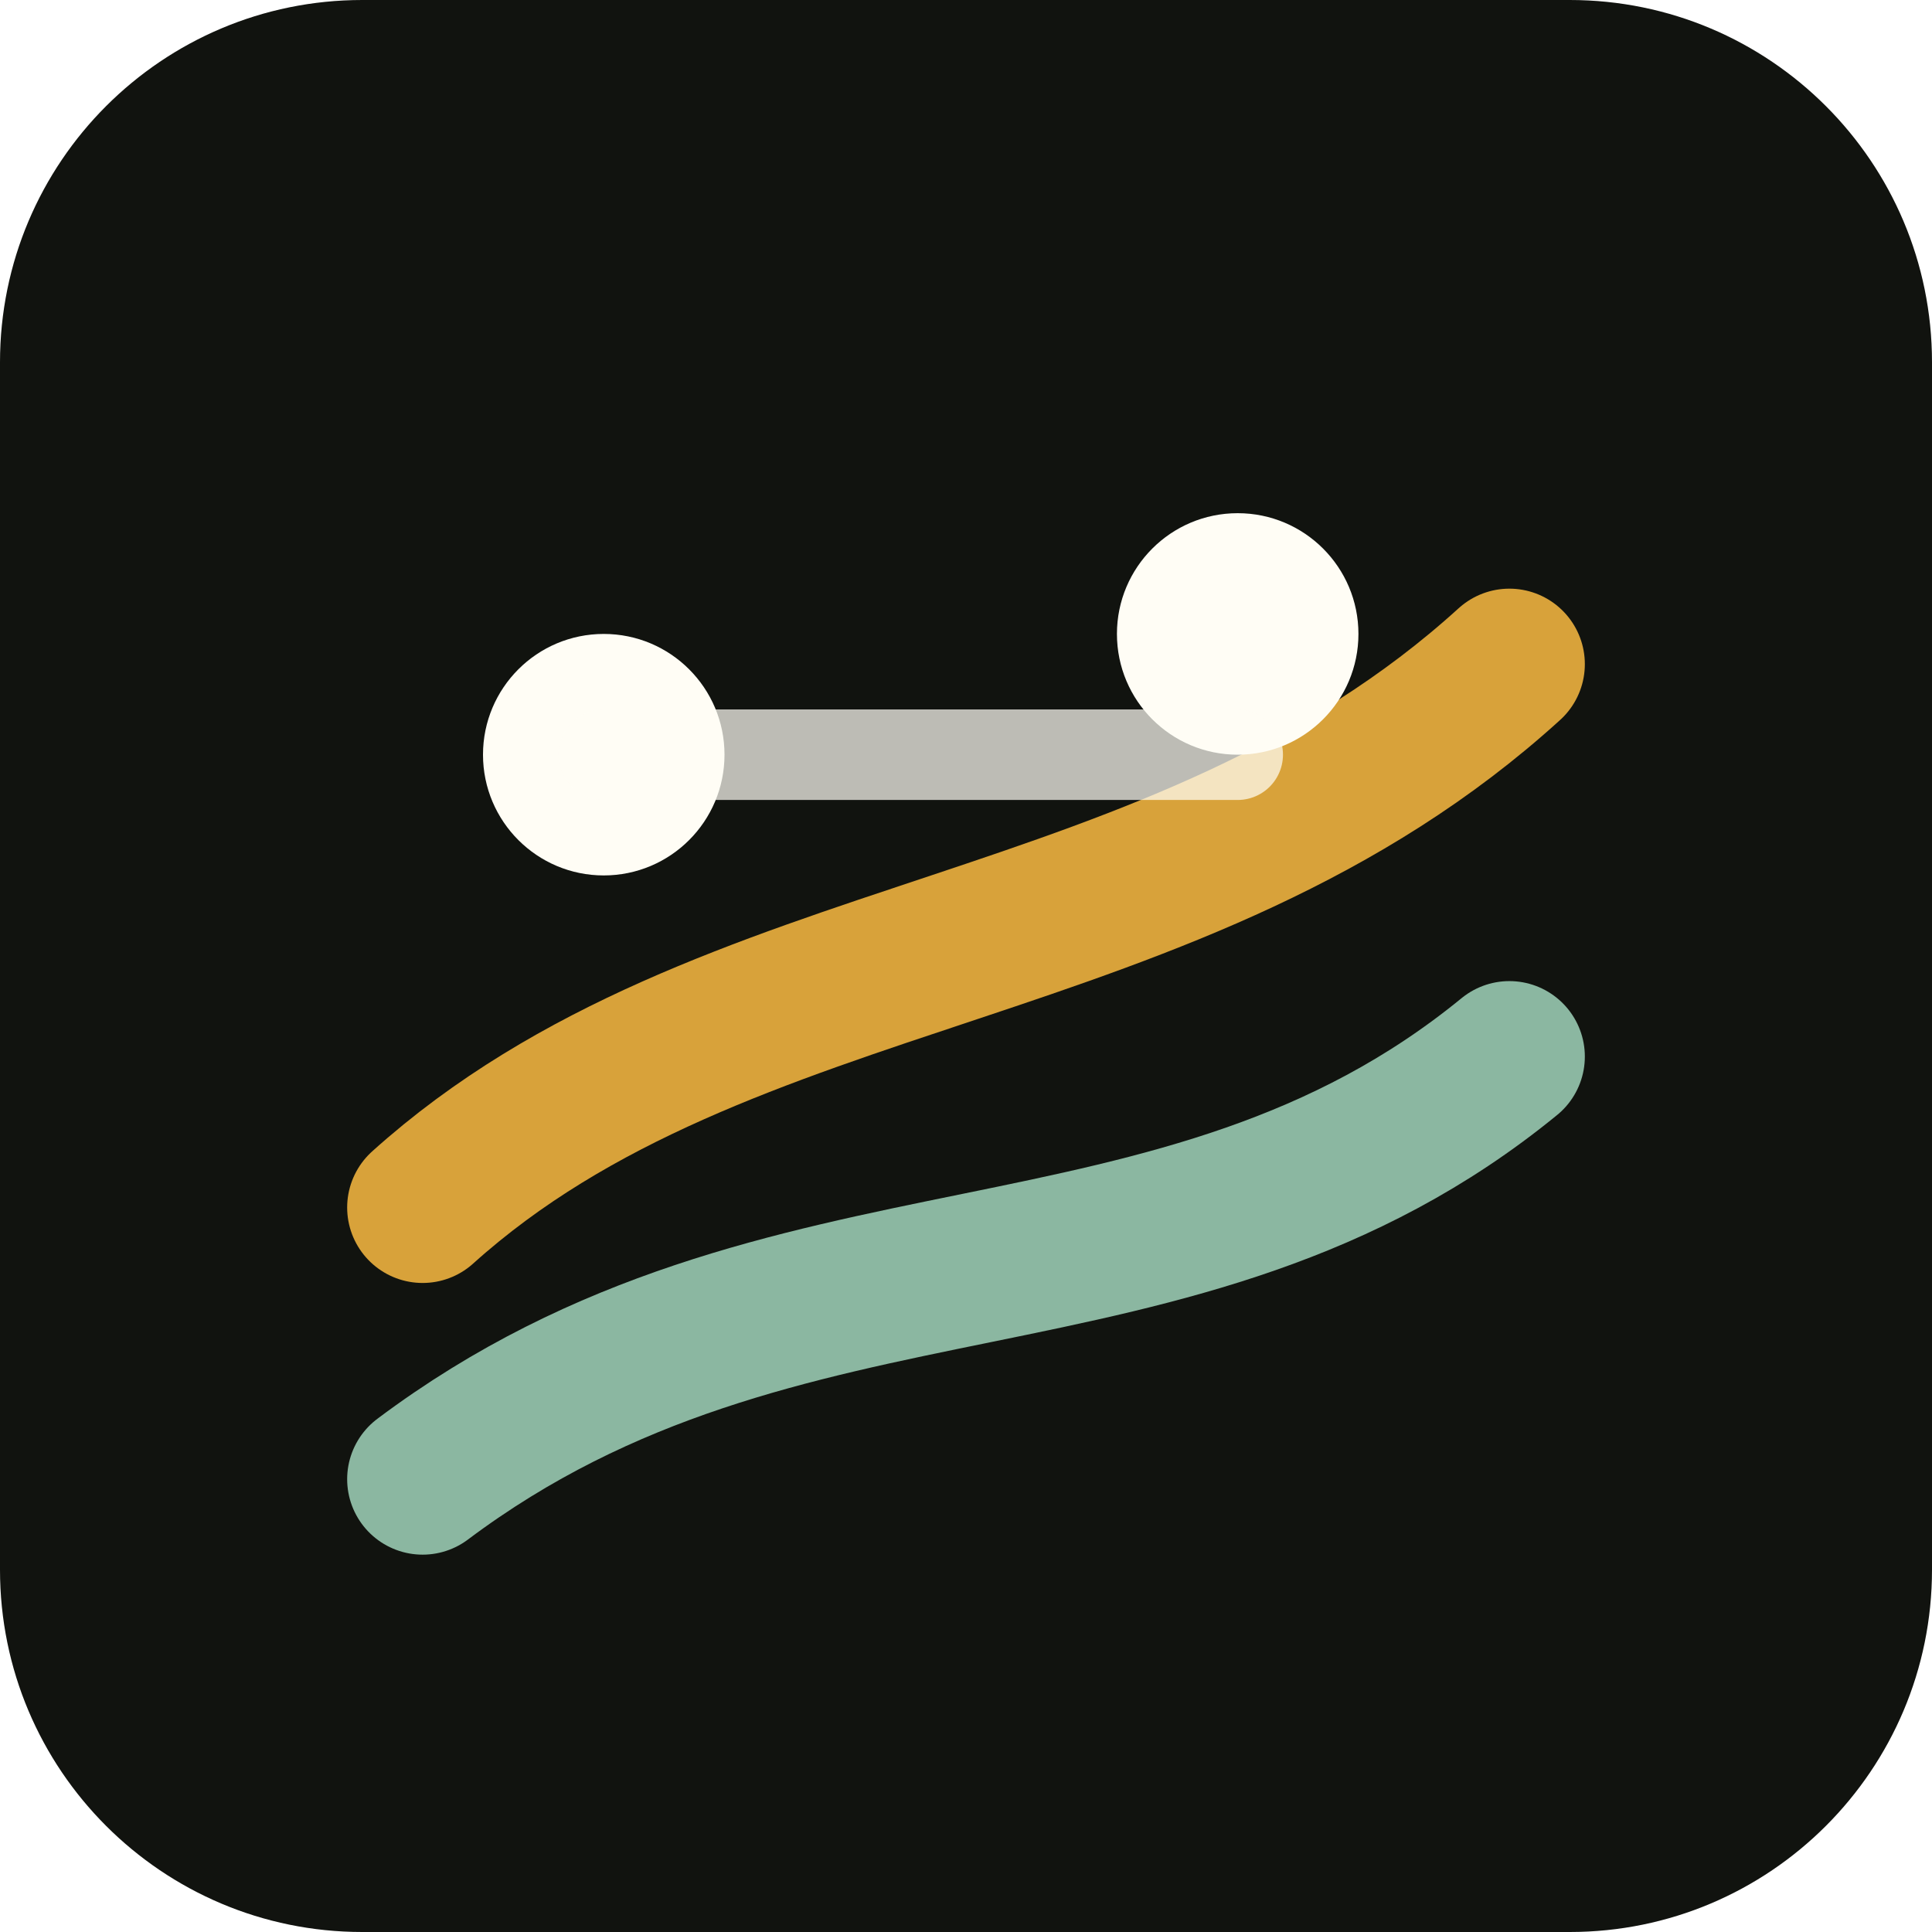
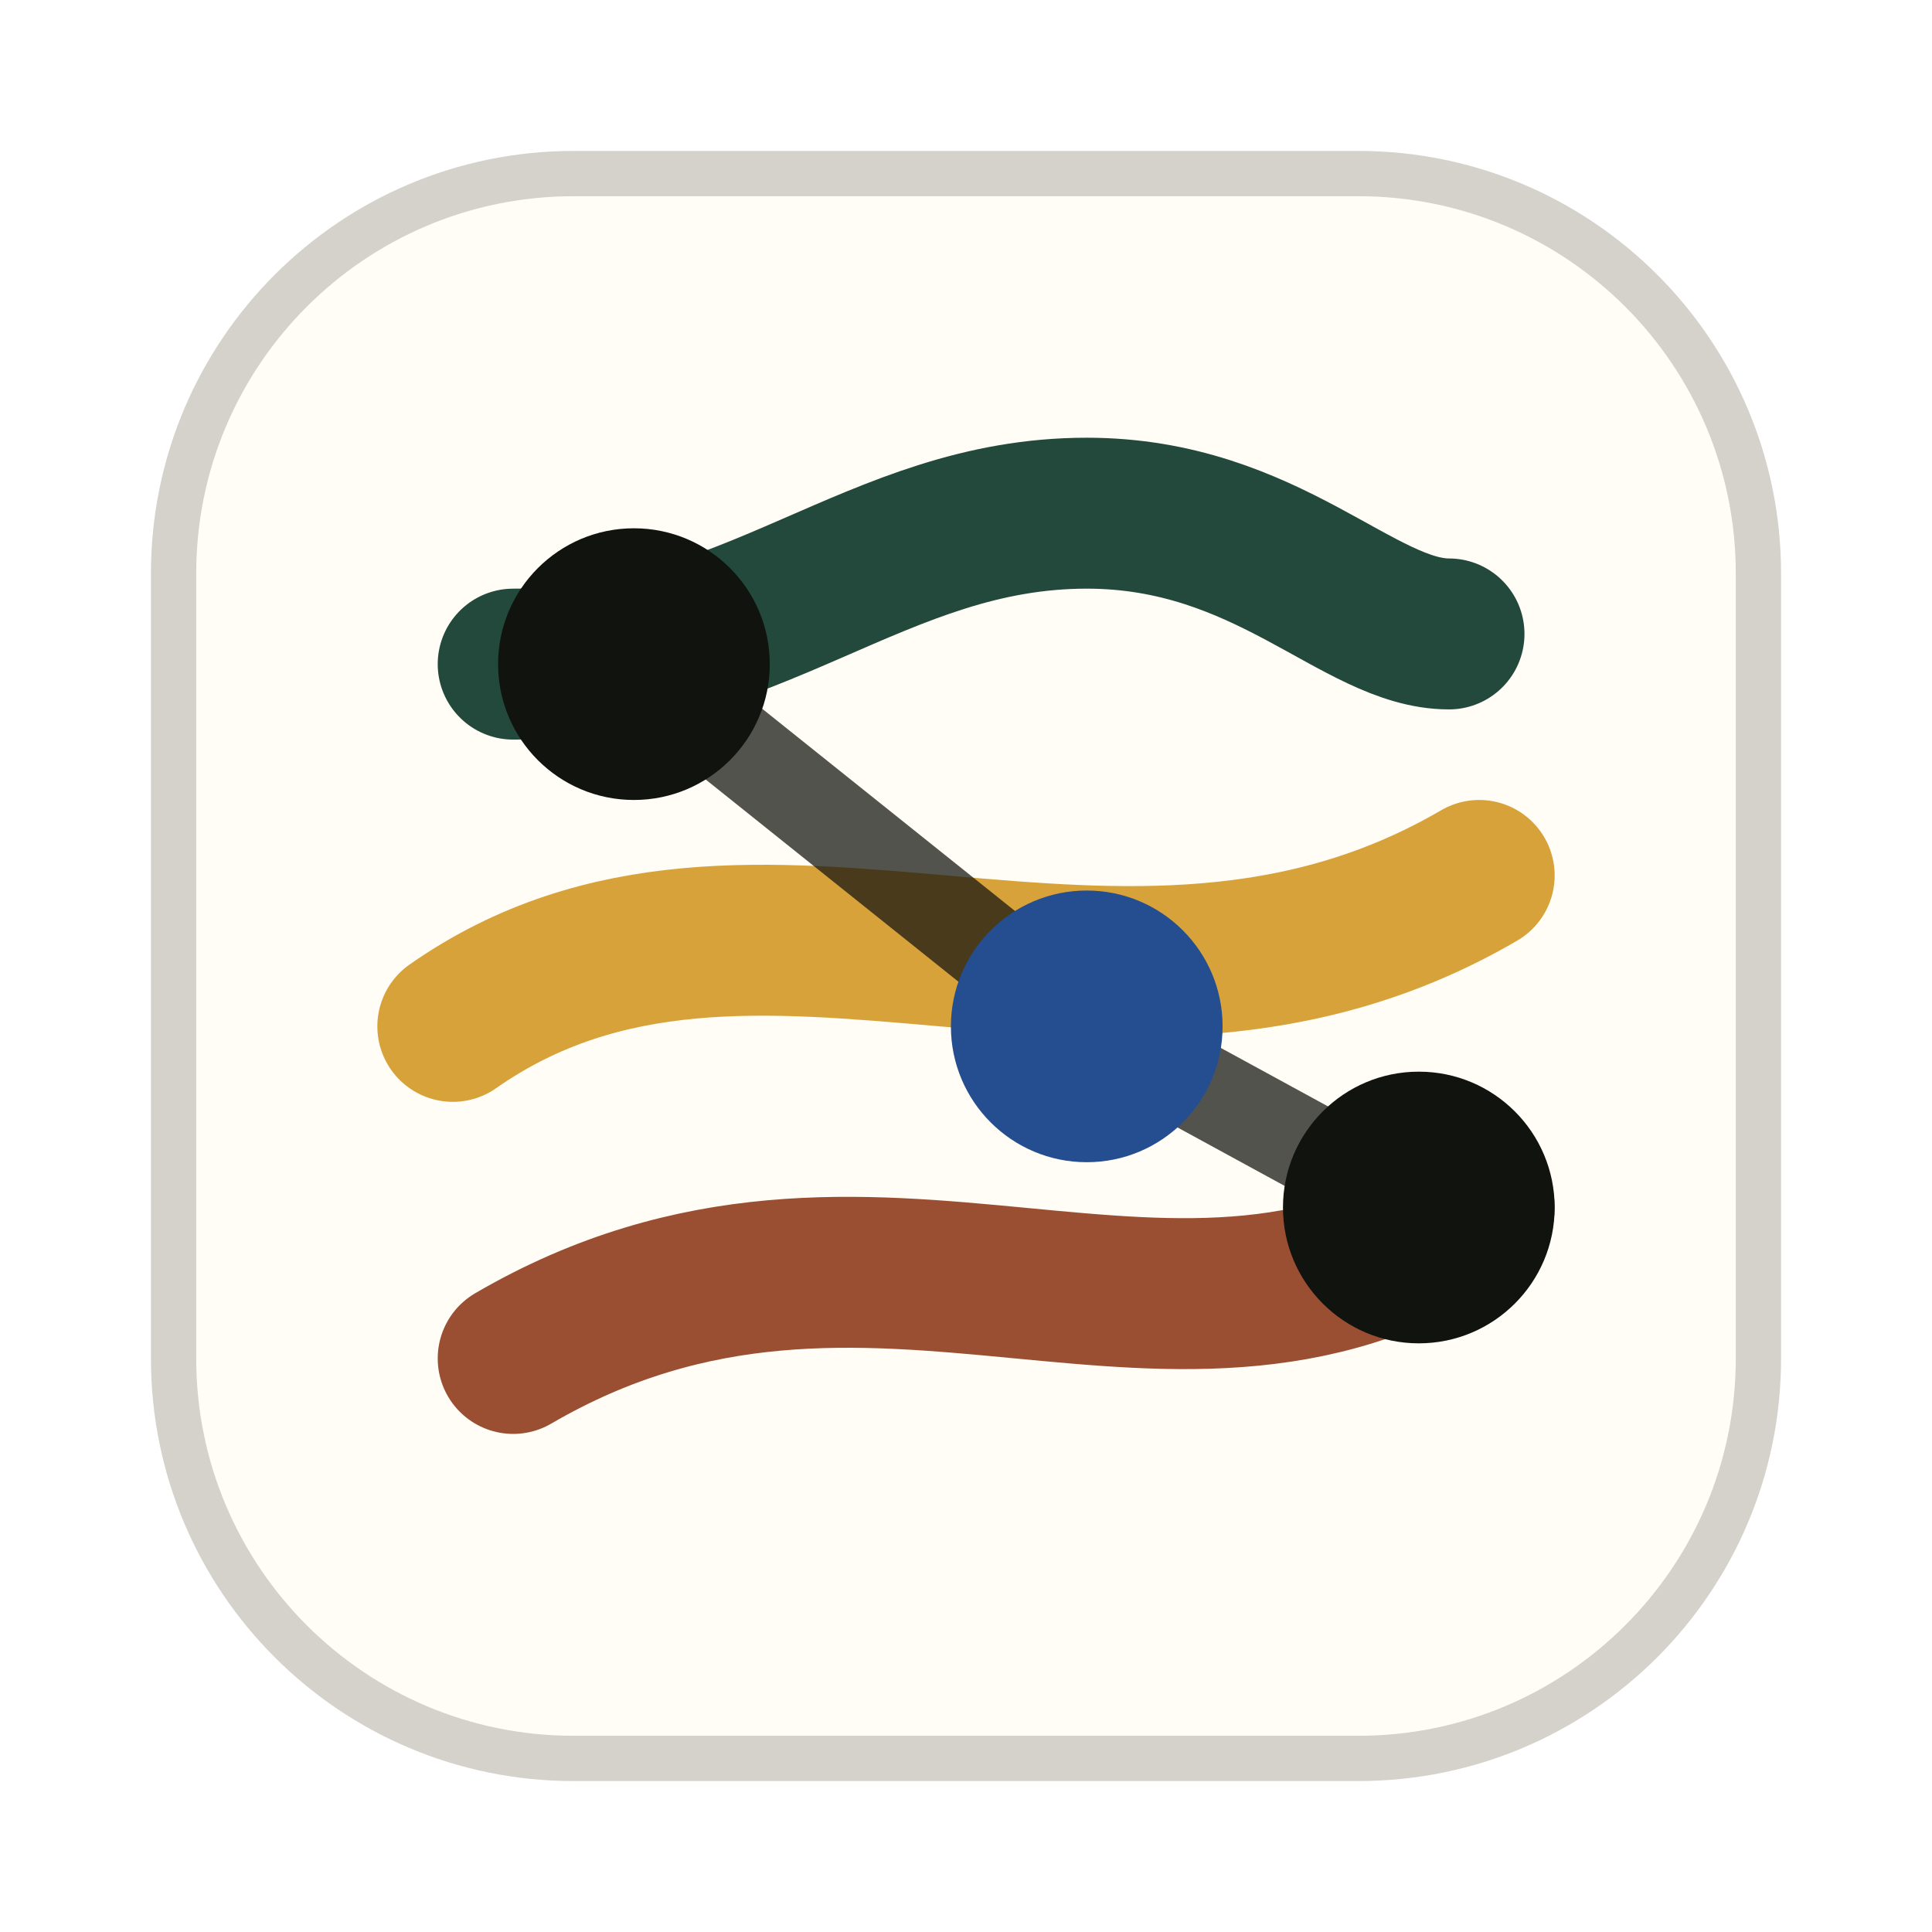
<svg xmlns="http://www.w3.org/2000/svg" viewBox="0 0 64 64" role="img" aria-label="Loam">
-   <rect width="64" height="64" rx="12" fill="#11130f" />
-   <path d="M14 40c10-9 25-8 36-18" fill="none" stroke="#d8a23a" stroke-width="5" stroke-linecap="round" />
-   <path d="M14 49c12-9 25-5 36-14" fill="none" stroke="#8bb7a1" stroke-width="5" stroke-linecap="round" />
-   <circle cx="20" cy="25" r="4" fill="#fffdf5" />
-   <circle cx="41" cy="21" r="4" fill="#fffdf5" />
-   <path d="M20 25h21" stroke="#fffdf5" stroke-width="3" stroke-linecap="round" opacity=".72" />
+   <rect x="5" y="5" width="54" height="54" rx="14" fill="#fffdf5" />
+   <rect x="5.75" y="5.75" width="52.5" height="52.5" rx="13.25" fill="none" stroke="#11130f" stroke-opacity=".18" stroke-width="1.5" />
+   <path d="M17 22c8 0 12-5 19-5 6 0 9 4 12 4" fill="none" stroke="#22493b" stroke-width="5" stroke-linecap="round" />
+   <path d="M15 34c10-7 22 2 34-5" fill="none" stroke="#d8a23a" stroke-width="5" stroke-linecap="round" />
+   <path d="M17 45c12-7 22 2 32-5" fill="none" stroke="#9b4f32" stroke-width="5" stroke-linecap="round" />
+   <path d="M21 22l15 12 11 6" fill="none" stroke="#11130f" stroke-opacity=".72" stroke-width="3" stroke-linecap="round" />
+   <circle cx="21" cy="22" r="4.5" fill="#11130f" />
+   <circle cx="36" cy="34" r="4.5" fill="#244e8f" />
+   <circle cx="47" cy="40" r="4.5" fill="#11130f" />
</svg>
